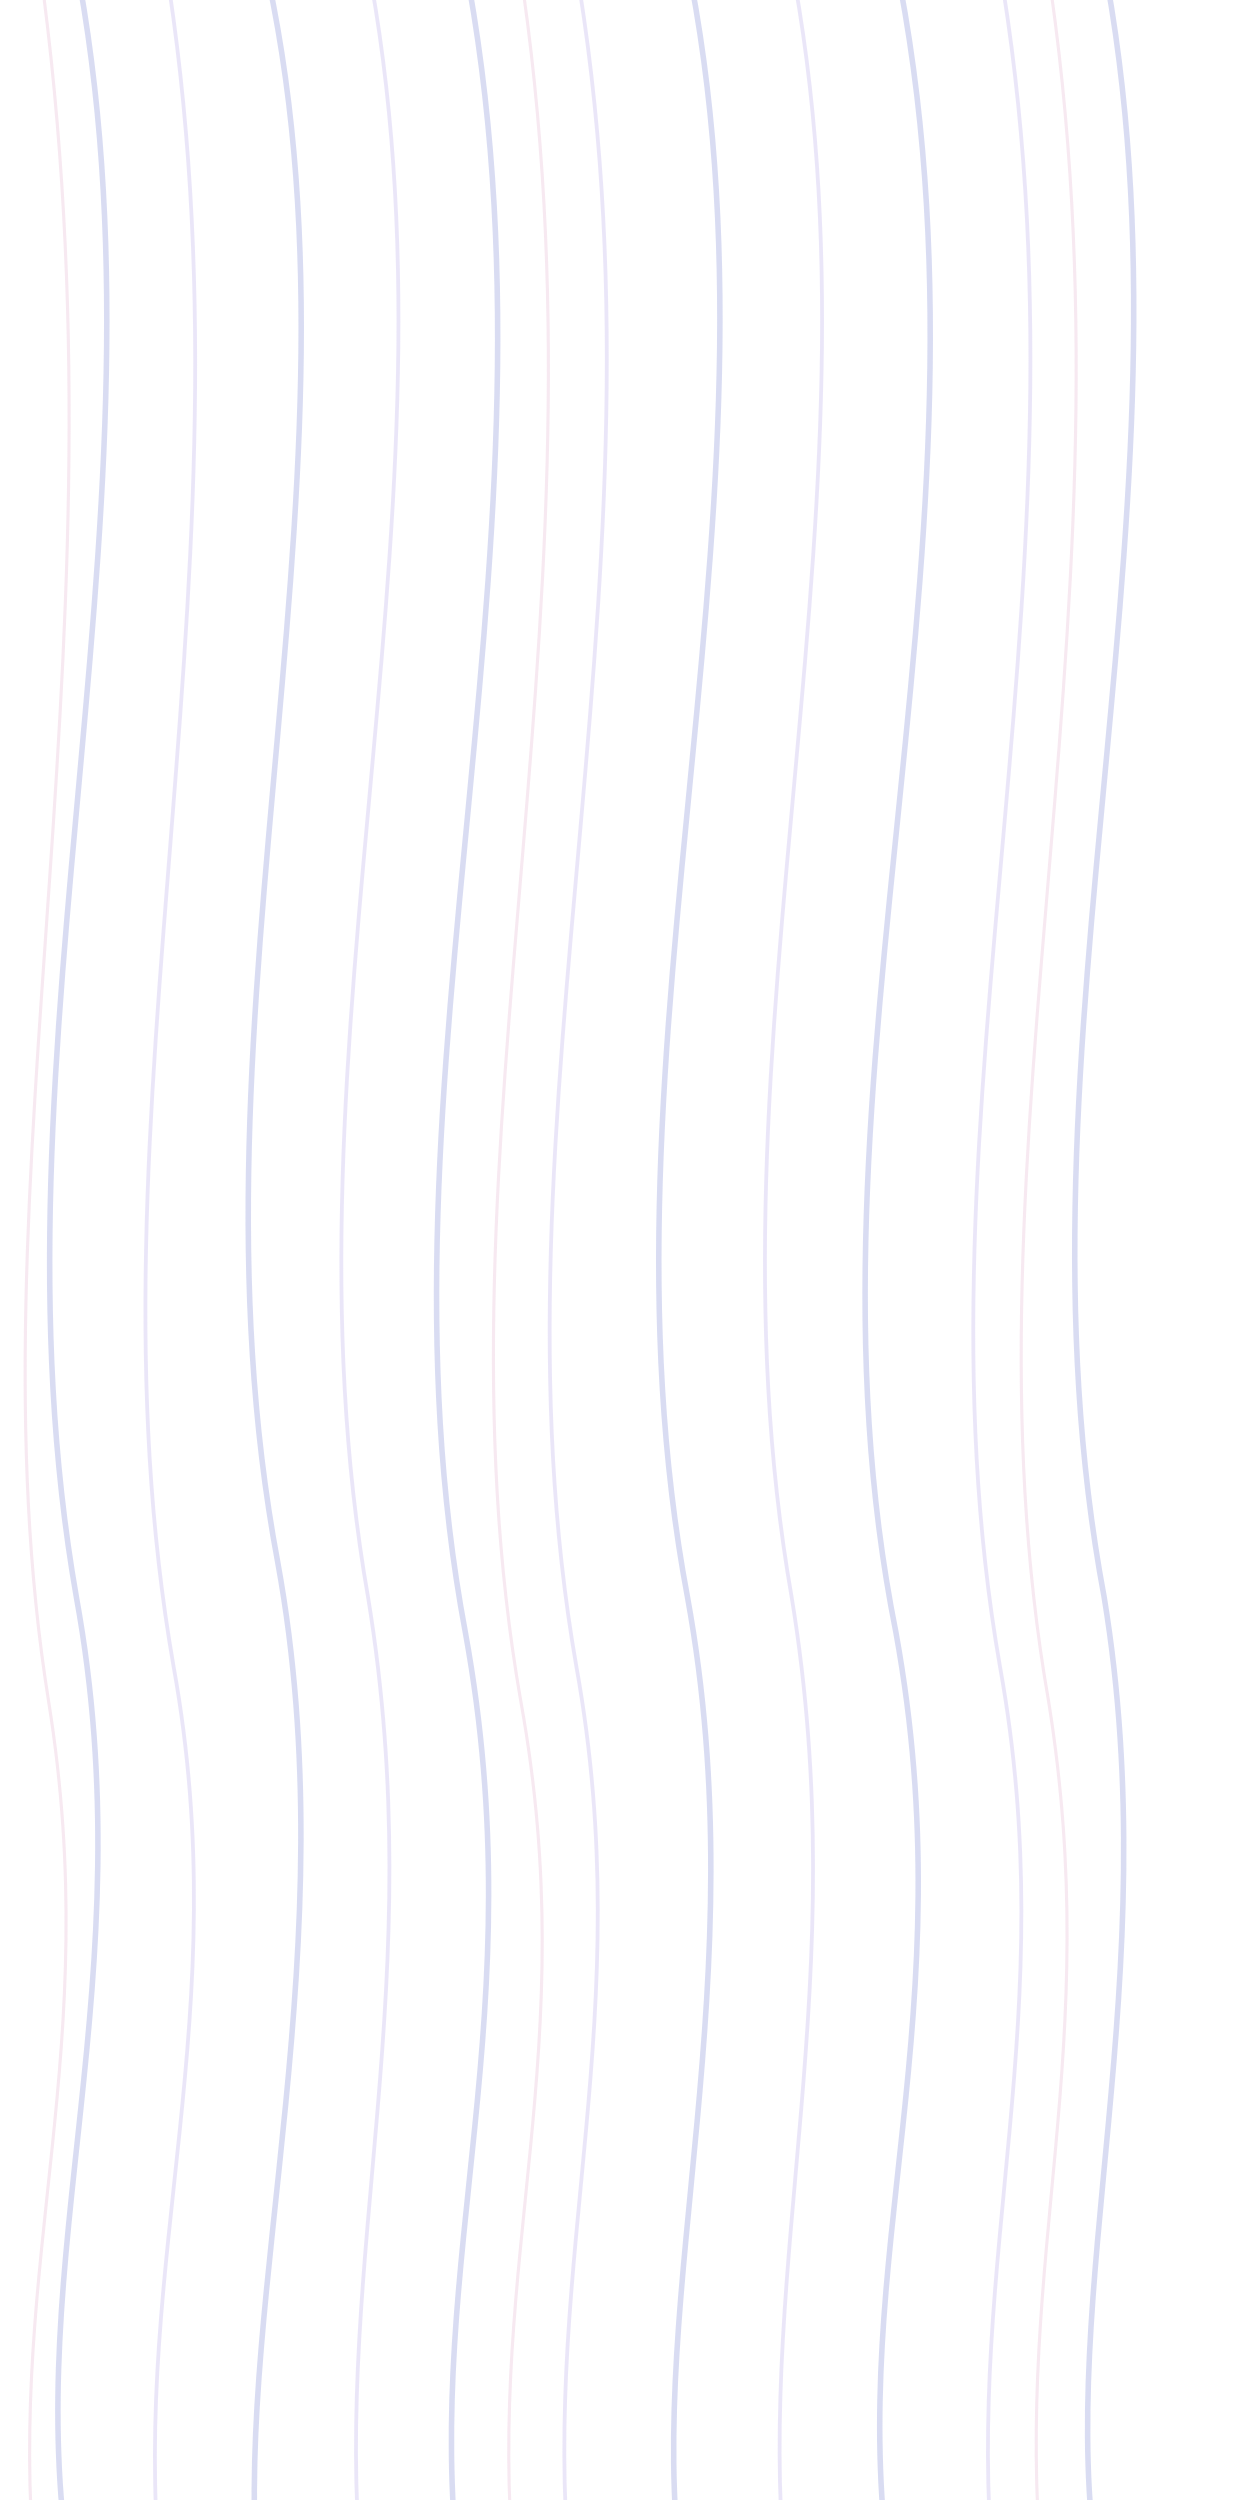
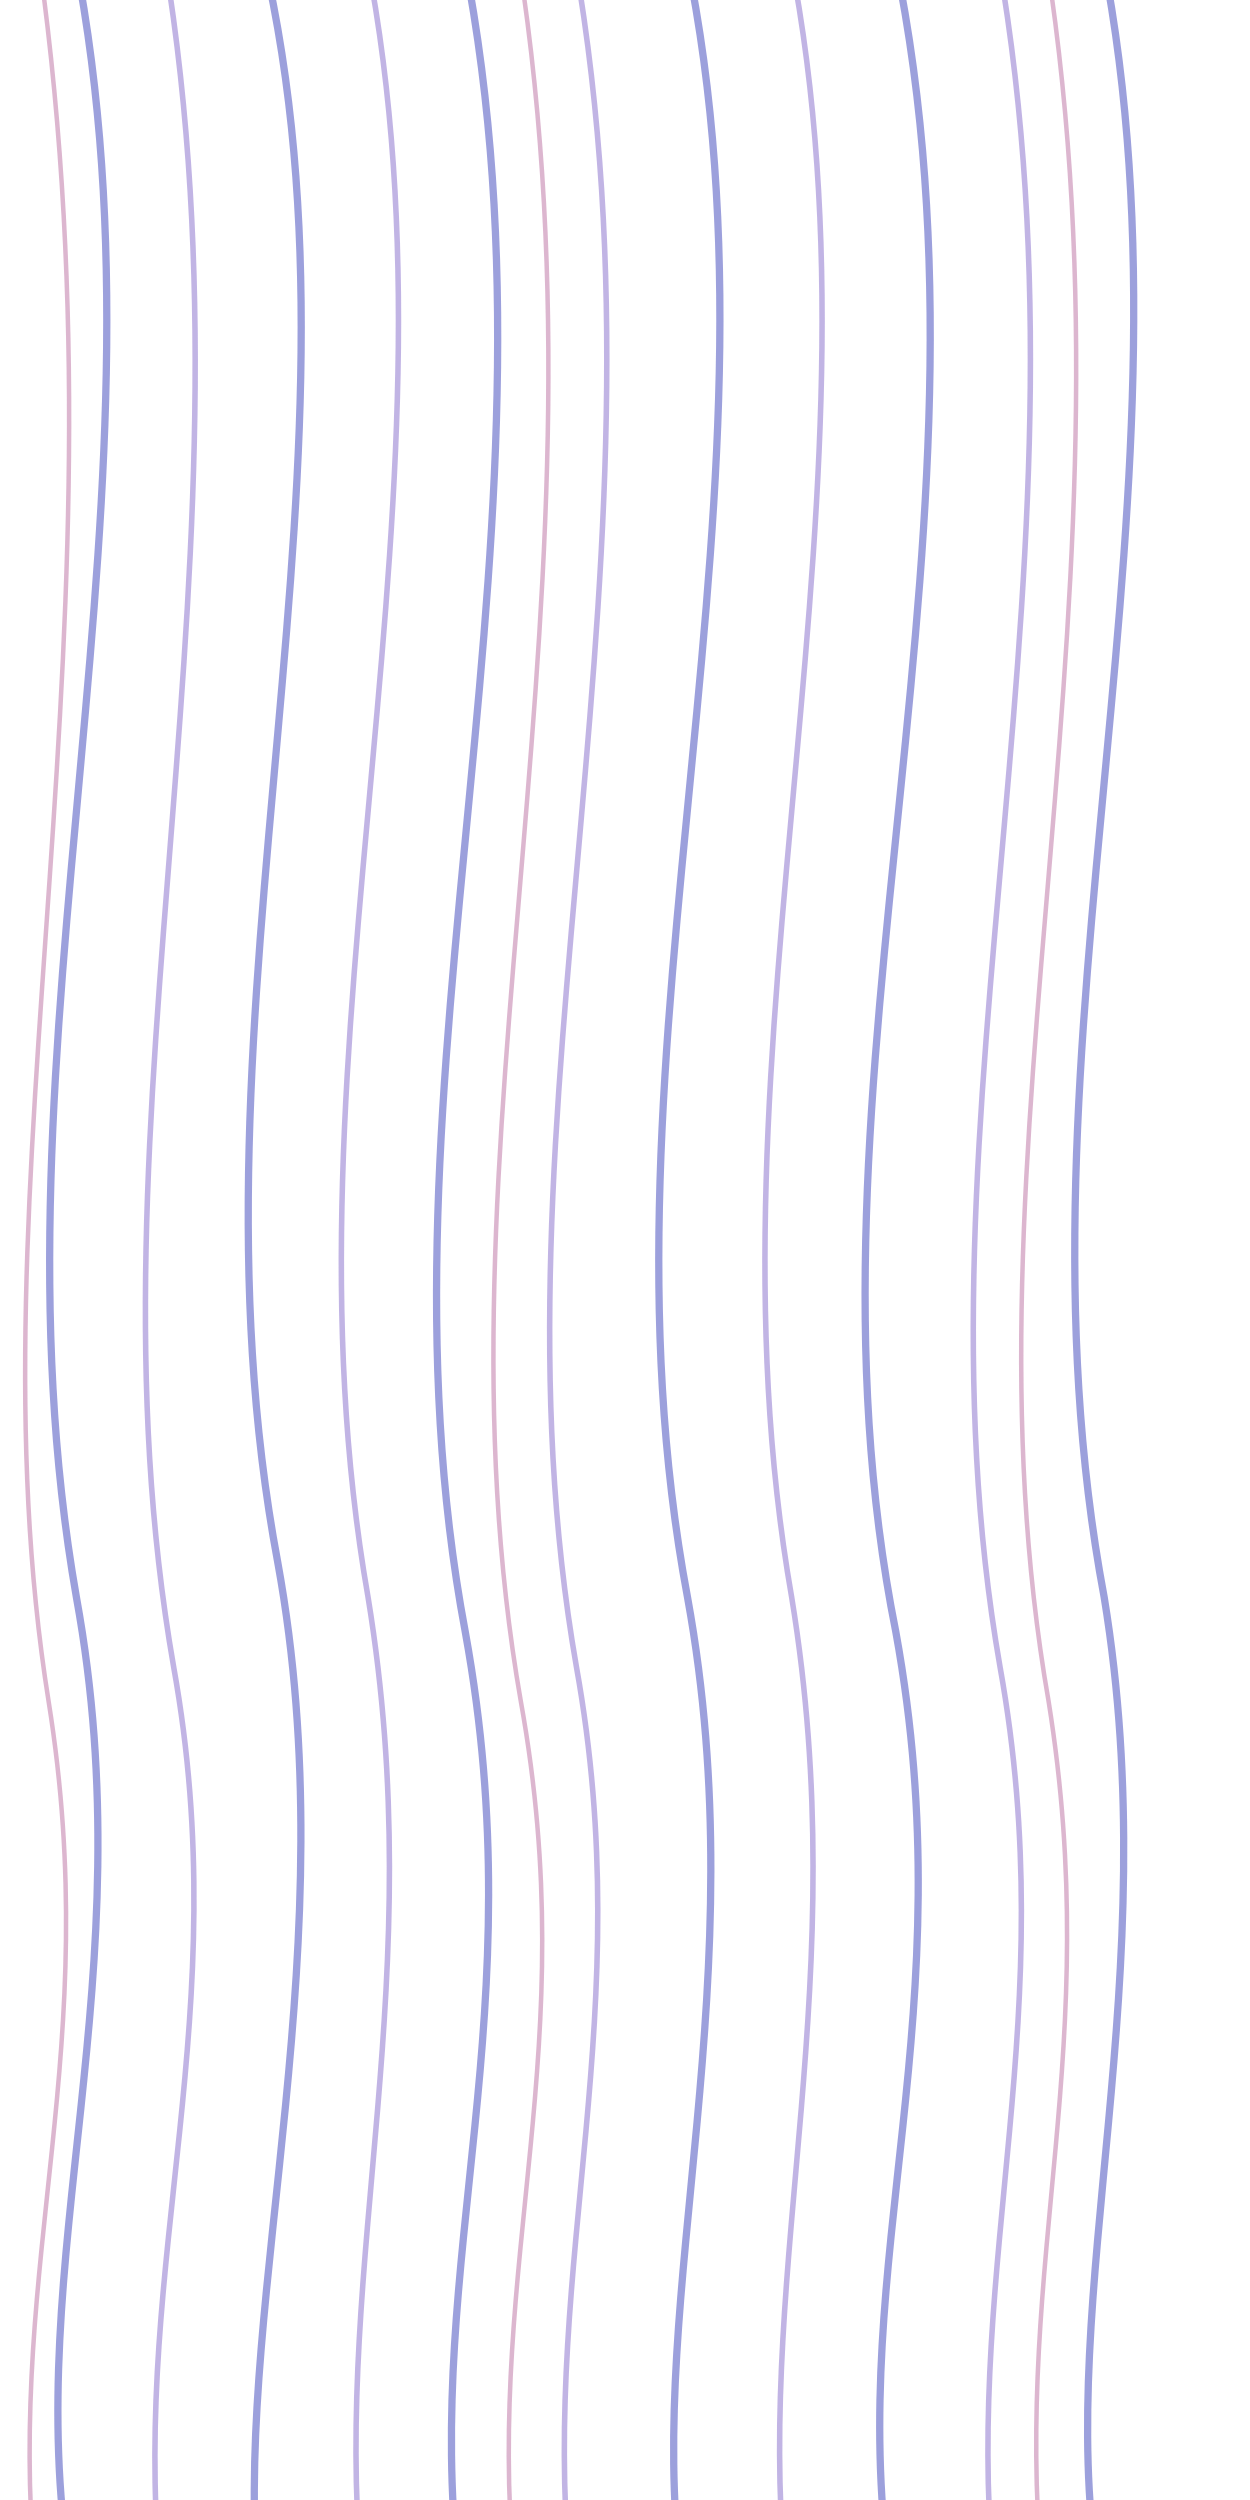
<svg xmlns="http://www.w3.org/2000/svg" width="360" height="720" viewBox="0 0 360 720">
-   <g fill="none" stroke="#b9c0e8" stroke-width="1.6" opacity="0.55" stroke-linecap="round">
+   <g fill="none" stroke="#8b8fd6" stroke-width="2.1" opacity="0.85" stroke-linecap="round">
    <path d="M20 -20 C 54 140 -6 300 22 460 C 42 570 6 650 20 740" />
    <path d="M74 -20 C 112 130 50 290 80 450 C 100 560 68 660 74 740" />
    <path d="M132 -20 C 168 150 104 310 134 470 C 154 580 122 650 132 740" />
    <path d="M196 -20 C 232 140 168 300 198 460 C 218 570 186 660 196 740" />
    <path d="M256 -20 C 294 150 226 310 258 470 C 278 580 244 650 256 740" />
    <path d="M316 -20 C 350 140 288 300 318 460 C 336 570 304 660 316 740" />
  </g>
-   <g fill="none" stroke="#d6cef2" stroke-width="1.1" opacity="0.5" stroke-linecap="round">
+   <g fill="none" stroke="#a794d9" stroke-width="1.6" opacity="0.7" stroke-linecap="round">
    <path d="M46 -20 C 78 160 22 320 50 480 C 68 580 38 650 46 740" />
    <path d="M104 -20 C 138 140 78 300 106 460 C 124 570 96 650 104 740" />
    <path d="M164 -20 C 198 160 138 320 166 480 C 184 580 156 650 164 740" />
    <path d="M226 -20 C 260 140 200 300 228 460 C 246 570 218 650 226 740" />
    <path d="M286 -20 C 320 160 260 320 288 480 C 306 580 278 650 286 740" />
  </g>
-   <g fill="none" stroke="#e7bfd6" stroke-width="0.9" opacity="0.35" stroke-linecap="round">
+   <g fill="none" stroke="#c07aa8" stroke-width="1.3" opacity="0.55" stroke-linecap="round">
    <path d="M10 -20 C 40 180 -10 340 14 490 C 30 590 2 650 10 740" />
    <path d="M148 -20 C 180 170 122 330 150 490 C 168 590 140 650 148 740" />
    <path d="M300 -20 C 332 170 274 330 302 490 C 318 590 292 650 300 740" />
  </g>
</svg>
